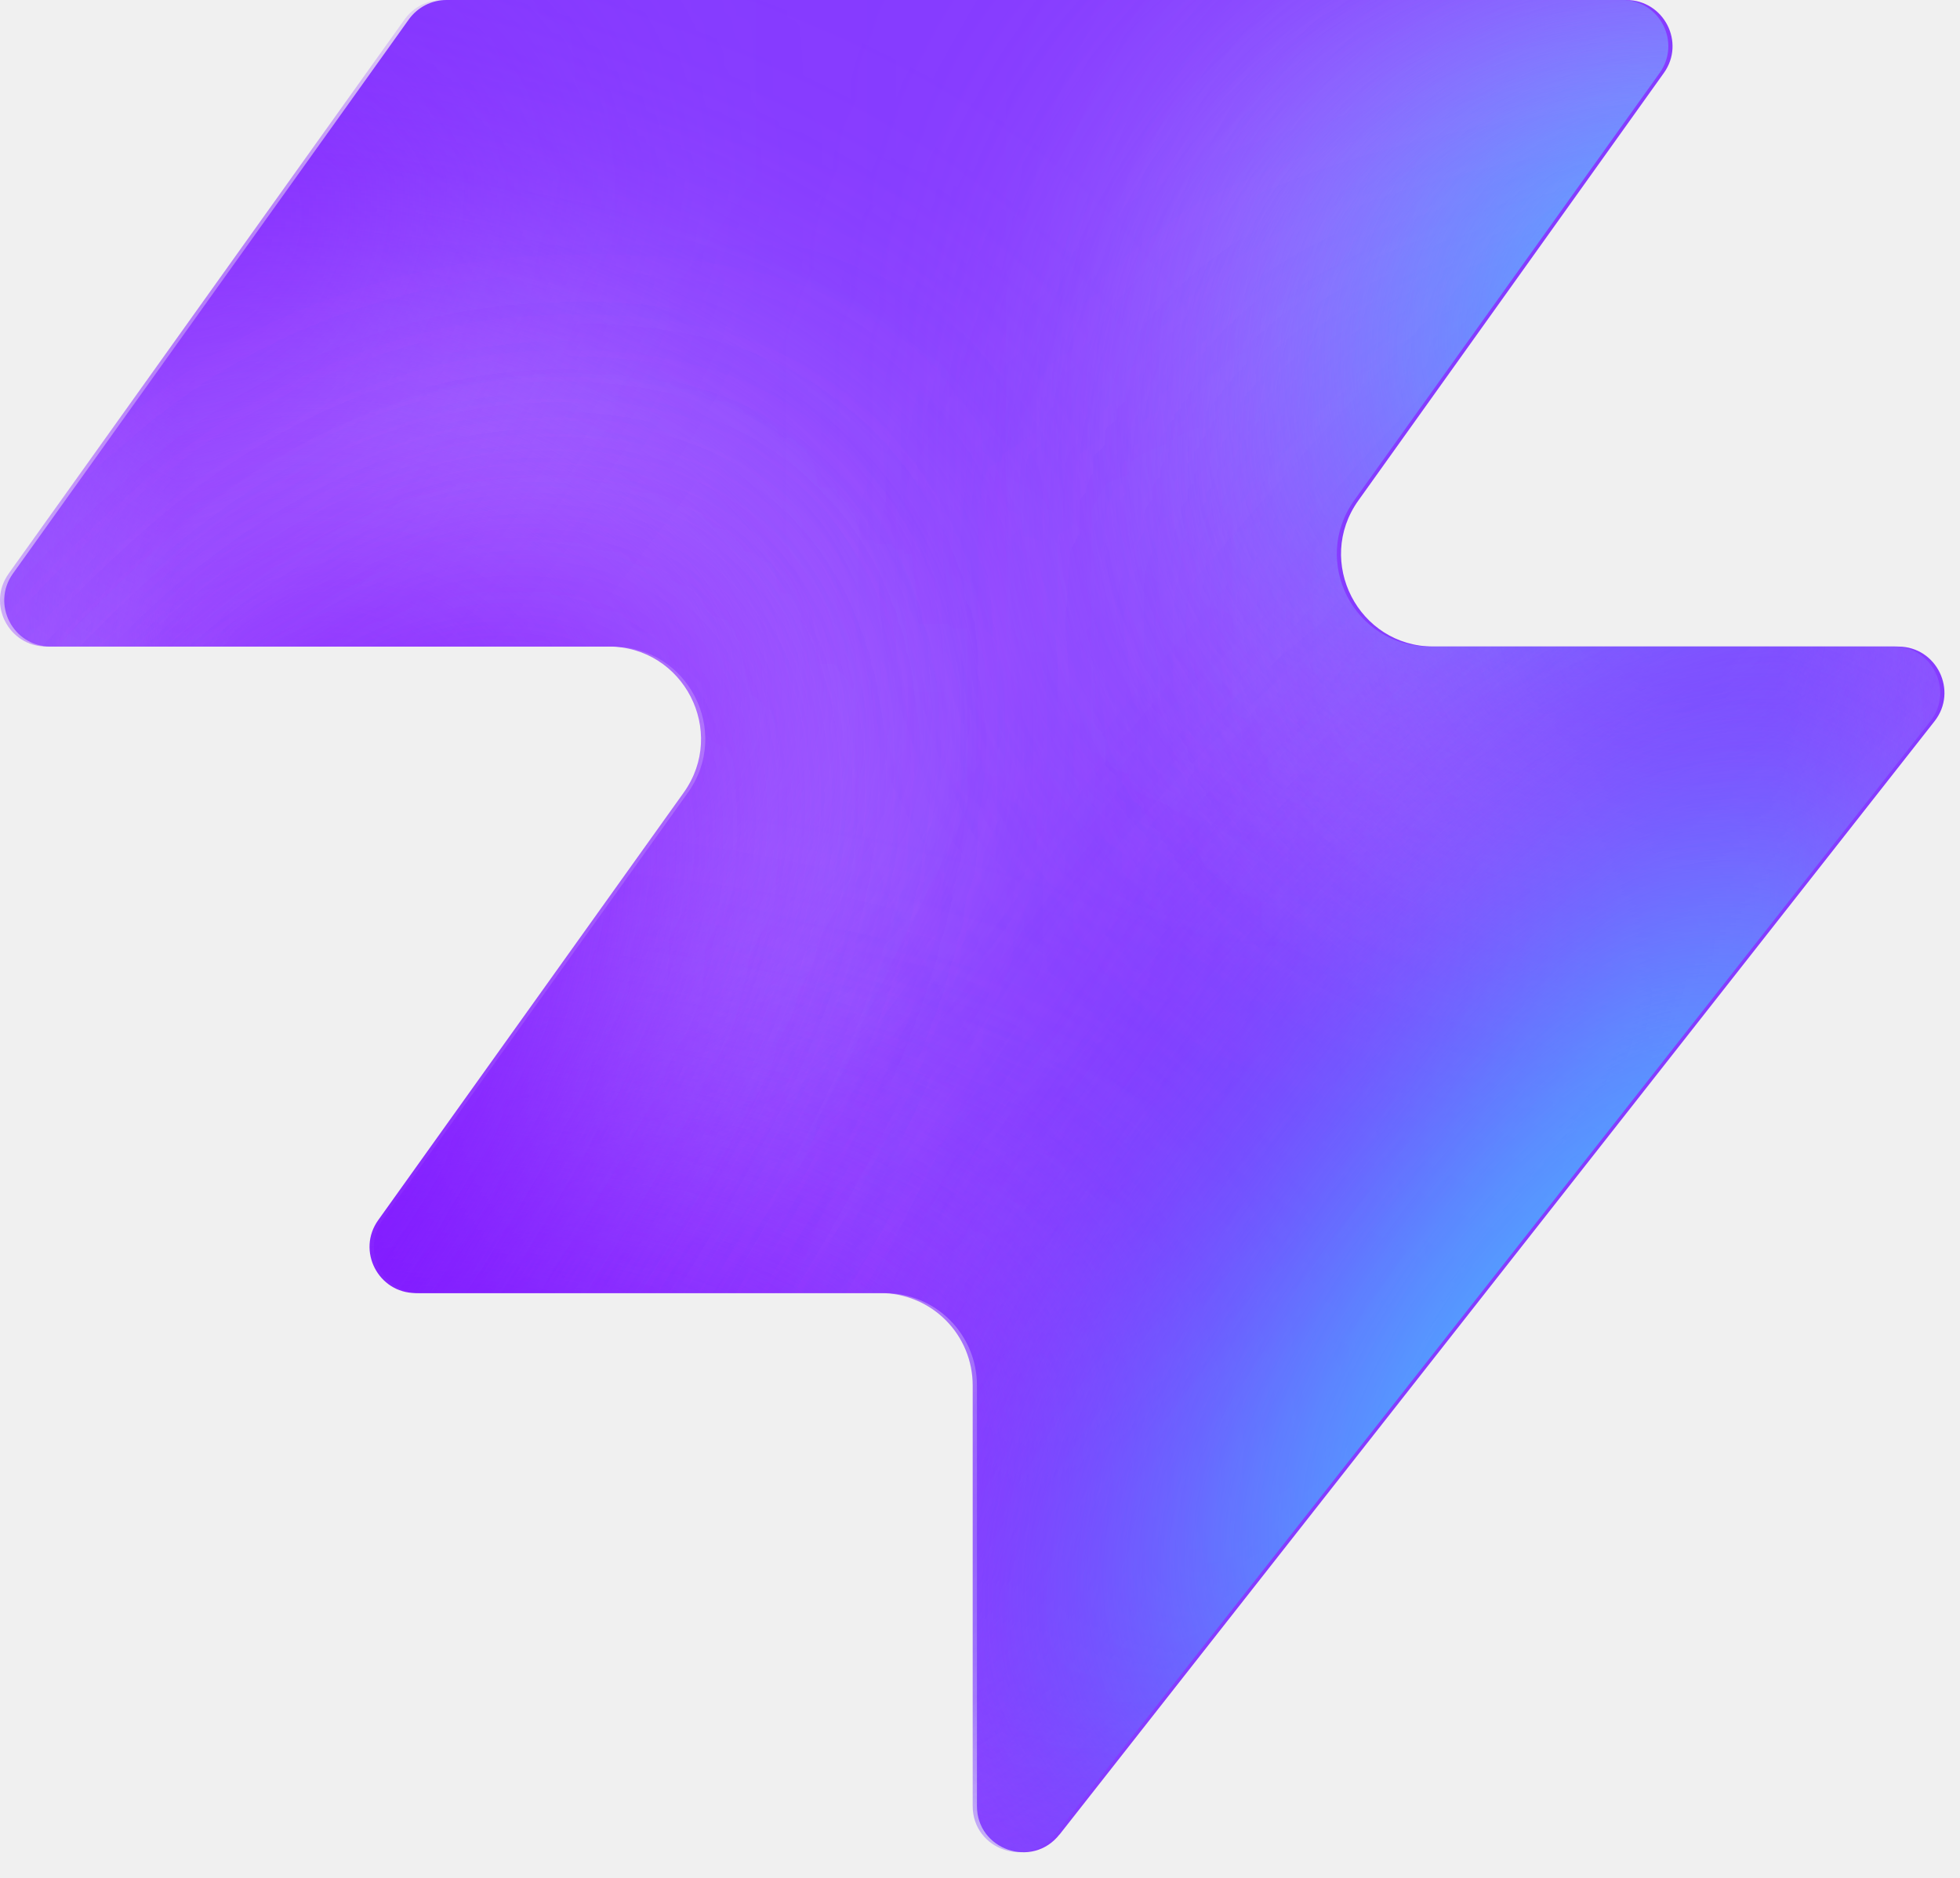
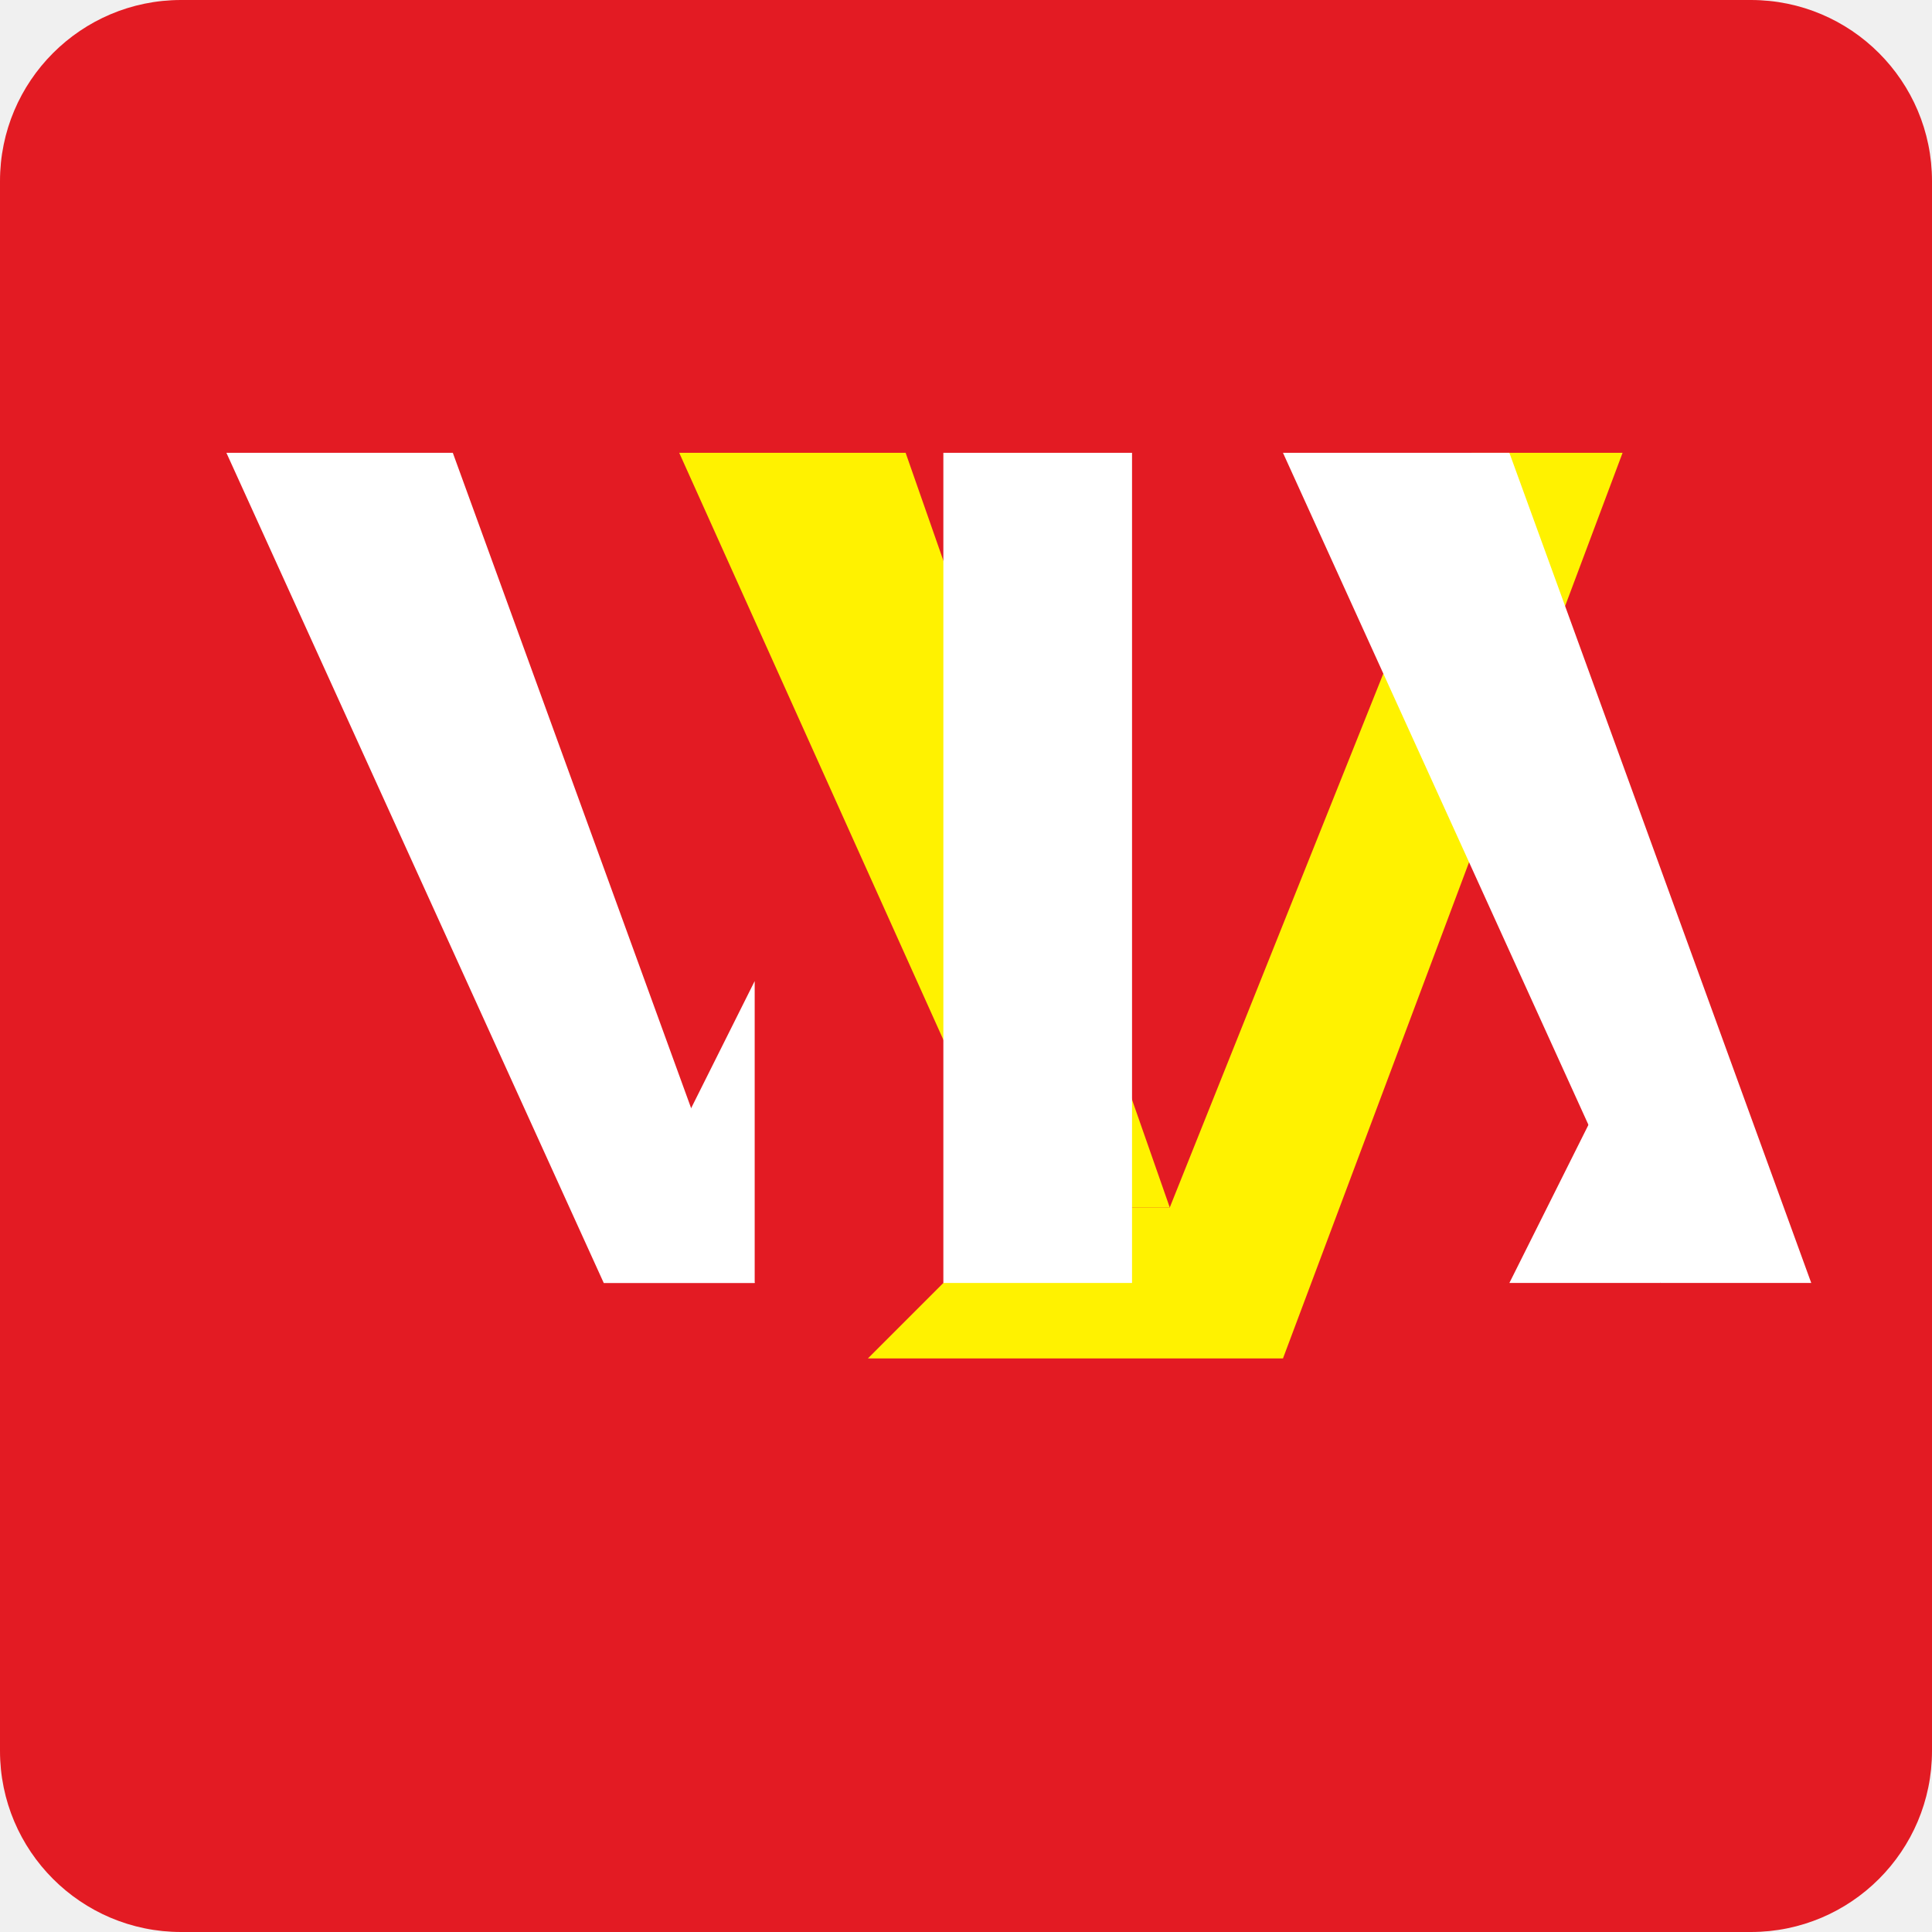
- <svg xmlns="http://www.w3.org/2000/svg" width="48" height="46" fill="none" viewBox="0 0 48 46">
-   <path fill="#863bff" d="M25.946 44.938c-.664.845-2.021.375-2.021-.698V33.937a2.26 2.26 0 0 0-2.262-2.262H10.287c-.92 0-1.456-1.04-.92-1.788l7.48-10.471c1.07-1.497 0-3.578-1.842-3.578H1.237c-.92 0-1.456-1.04-.92-1.788L10.013.474c.214-.297.556-.474.92-.474h28.894c.92 0 1.456 1.04.92 1.788l-7.48 10.471c-1.07 1.498 0 3.579 1.842 3.579h11.377c.943 0 1.473 1.088.89 1.83L25.947 44.94z" style="fill:#863bff;fill:color(display-p3 .525 .23 1);fill-opacity:1" />
-   <mask id="a" width="48" height="46" x="0" y="0" maskUnits="userSpaceOnUse" style="mask-type:alpha">
-     <path fill="#000" d="M25.842 44.938c-.664.844-2.021.375-2.021-.698V33.937a2.26 2.26 0 0 0-2.262-2.262H10.183c-.92 0-1.456-1.04-.92-1.788l7.48-10.471c1.07-1.498 0-3.579-1.842-3.579H1.133c-.92 0-1.456-1.04-.92-1.787L9.91.473c.214-.297.556-.474.92-.474h28.894c.92 0 1.456 1.04.92 1.788l-7.48 10.471c-1.07 1.498 0 3.578 1.842 3.578h11.377c.943 0 1.473 1.088.89 1.832L25.843 44.94z" style="fill:#000;fill-opacity:1" />
-   </mask>
-   <g mask="url(#a)">
-     <g filter="url(#b)">
-       <ellipse cx="5.508" cy="14.704" fill="#ede6ff" rx="5.508" ry="14.704" style="fill:#ede6ff;fill:color(display-p3 .927 .903 1);fill-opacity:1" transform="matrix(.00324 1 1 -.00324 -4.47 31.516)" />
-     </g>
-     <g filter="url(#c)">
-       <ellipse cx="10.399" cy="29.851" fill="#ede6ff" rx="10.399" ry="29.851" style="fill:#ede6ff;fill:color(display-p3 .927 .903 1);fill-opacity:1" transform="matrix(.00324 1 1 -.00324 -39.328 7.883)" />
-     </g>
-     <g filter="url(#d)">
-       <ellipse cx="5.508" cy="30.487" fill="#7e14ff" rx="5.508" ry="30.487" style="fill:#7e14ff;fill:color(display-p3 .492 .077 1);fill-opacity:1" transform="rotate(89.814 -25.913 -14.639)scale(1 -1)" />
-     </g>
-     <g filter="url(#e)">
-       <ellipse cx="5.508" cy="30.599" fill="#7e14ff" rx="5.508" ry="30.599" style="fill:#7e14ff;fill:color(display-p3 .492 .077 1);fill-opacity:1" transform="rotate(89.814 -32.644 -3.334)scale(1 -1)" />
-     </g>
-     <g filter="url(#f)">
-       <ellipse cx="5.508" cy="30.599" fill="#7e14ff" rx="5.508" ry="30.599" style="fill:#7e14ff;fill:color(display-p3 .492 .077 1);fill-opacity:1" transform="matrix(.00324 1 1 -.00324 -34.34 30.47)" />
-     </g>
-     <g filter="url(#g)">
-       <ellipse cx="14.072" cy="22.078" fill="#ede6ff" rx="14.072" ry="22.078" style="fill:#ede6ff;fill:color(display-p3 .927 .903 1);fill-opacity:1" transform="rotate(93.35 24.506 48.493)scale(-1 1)" />
-     </g>
-     <g filter="url(#h)">
-       <ellipse cx="3.47" cy="21.501" fill="#7e14ff" rx="3.47" ry="21.501" style="fill:#7e14ff;fill:color(display-p3 .492 .077 1);fill-opacity:1" transform="rotate(89.009 28.708 47.59)scale(-1 1)" />
-     </g>
-     <g filter="url(#i)">
-       <ellipse cx="3.47" cy="21.501" fill="#7e14ff" rx="3.47" ry="21.501" style="fill:#7e14ff;fill:color(display-p3 .492 .077 1);fill-opacity:1" transform="rotate(89.009 28.708 47.59)scale(-1 1)" />
-     </g>
-     <g filter="url(#j)">
-       <ellipse cx=".387" cy="8.972" fill="#7e14ff" rx="4.407" ry="29.108" style="fill:#7e14ff;fill:color(display-p3 .492 .077 1);fill-opacity:1" transform="rotate(39.51 .387 8.972)" />
-     </g>
-     <g filter="url(#k)">
-       <ellipse cx="47.523" cy="-6.092" fill="#7e14ff" rx="4.407" ry="29.108" style="fill:#7e14ff;fill:color(display-p3 .492 .077 1);fill-opacity:1" transform="rotate(37.892 47.523 -6.092)" />
-     </g>
-     <g filter="url(#l)">
-       <ellipse cx="41.412" cy="6.333" fill="#47bfff" rx="5.971" ry="9.665" style="fill:#47bfff;fill:color(display-p3 .28 .748 1);fill-opacity:1" transform="rotate(37.892 41.412 6.333)" />
-     </g>
-     <g filter="url(#m)">
-       <ellipse cx="-1.879" cy="38.332" fill="#7e14ff" rx="4.407" ry="29.108" style="fill:#7e14ff;fill:color(display-p3 .492 .077 1);fill-opacity:1" transform="rotate(37.892 -1.88 38.332)" />
-     </g>
-     <g filter="url(#n)">
-       <ellipse cx="-1.879" cy="38.332" fill="#7e14ff" rx="4.407" ry="29.108" style="fill:#7e14ff;fill:color(display-p3 .492 .077 1);fill-opacity:1" transform="rotate(37.892 -1.88 38.332)" />
-     </g>
-     <g filter="url(#o)">
-       <ellipse cx="35.651" cy="29.907" fill="#7e14ff" rx="4.407" ry="29.108" style="fill:#7e14ff;fill:color(display-p3 .492 .077 1);fill-opacity:1" transform="rotate(37.892 35.651 29.907)" />
-     </g>
-     <g filter="url(#p)">
-       <ellipse cx="38.418" cy="32.4" fill="#47bfff" rx="5.971" ry="15.297" style="fill:#47bfff;fill:color(display-p3 .28 .748 1);fill-opacity:1" transform="rotate(37.892 38.418 32.4)" />
-     </g>
-   </g>
-   <defs>
-     <filter id="b" width="60.045" height="41.654" x="-19.77" y="16.149" color-interpolation-filters="sRGB" filterUnits="userSpaceOnUse">
-       <feFlood flood-opacity="0" result="BackgroundImageFix" />
-       <feBlend in="SourceGraphic" in2="BackgroundImageFix" result="shape" />
-       <feGaussianBlur result="effect1_foregroundBlur_2002_17158" stdDeviation="7.659" />
-     </filter>
-     <filter id="c" width="90.34" height="51.437" x="-54.613" y="-7.533" color-interpolation-filters="sRGB" filterUnits="userSpaceOnUse">
-       <feFlood flood-opacity="0" result="BackgroundImageFix" />
-       <feBlend in="SourceGraphic" in2="BackgroundImageFix" result="shape" />
-       <feGaussianBlur result="effect1_foregroundBlur_2002_17158" stdDeviation="7.659" />
-     </filter>
-     <filter id="d" width="79.355" height="29.4" x="-49.64" y="2.03" color-interpolation-filters="sRGB" filterUnits="userSpaceOnUse">
-       <feFlood flood-opacity="0" result="BackgroundImageFix" />
-       <feBlend in="SourceGraphic" in2="BackgroundImageFix" result="shape" />
-       <feGaussianBlur result="effect1_foregroundBlur_2002_17158" stdDeviation="4.596" />
-     </filter>
-     <filter id="e" width="79.579" height="29.4" x="-45.045" y="20.029" color-interpolation-filters="sRGB" filterUnits="userSpaceOnUse">
-       <feFlood flood-opacity="0" result="BackgroundImageFix" />
-       <feBlend in="SourceGraphic" in2="BackgroundImageFix" result="shape" />
-       <feGaussianBlur result="effect1_foregroundBlur_2002_17158" stdDeviation="4.596" />
-     </filter>
-     <filter id="f" width="79.579" height="29.4" x="-43.513" y="21.178" color-interpolation-filters="sRGB" filterUnits="userSpaceOnUse">
-       <feFlood flood-opacity="0" result="BackgroundImageFix" />
-       <feBlend in="SourceGraphic" in2="BackgroundImageFix" result="shape" />
-       <feGaussianBlur result="effect1_foregroundBlur_2002_17158" stdDeviation="4.596" />
-     </filter>
-     <filter id="g" width="74.749" height="58.852" x="15.756" y="-17.901" color-interpolation-filters="sRGB" filterUnits="userSpaceOnUse">
-       <feFlood flood-opacity="0" result="BackgroundImageFix" />
-       <feBlend in="SourceGraphic" in2="BackgroundImageFix" result="shape" />
-       <feGaussianBlur result="effect1_foregroundBlur_2002_17158" stdDeviation="7.659" />
-     </filter>
-     <filter id="h" width="61.377" height="25.362" x="23.548" y="2.284" color-interpolation-filters="sRGB" filterUnits="userSpaceOnUse">
-       <feFlood flood-opacity="0" result="BackgroundImageFix" />
-       <feBlend in="SourceGraphic" in2="BackgroundImageFix" result="shape" />
-       <feGaussianBlur result="effect1_foregroundBlur_2002_17158" stdDeviation="4.596" />
-     </filter>
-     <filter id="i" width="61.377" height="25.362" x="23.548" y="2.284" color-interpolation-filters="sRGB" filterUnits="userSpaceOnUse">
-       <feFlood flood-opacity="0" result="BackgroundImageFix" />
-       <feBlend in="SourceGraphic" in2="BackgroundImageFix" result="shape" />
-       <feGaussianBlur result="effect1_foregroundBlur_2002_17158" stdDeviation="4.596" />
-     </filter>
-     <filter id="j" width="56.045" height="63.649" x="-27.636" y="-22.853" color-interpolation-filters="sRGB" filterUnits="userSpaceOnUse">
-       <feFlood flood-opacity="0" result="BackgroundImageFix" />
-       <feBlend in="SourceGraphic" in2="BackgroundImageFix" result="shape" />
-       <feGaussianBlur result="effect1_foregroundBlur_2002_17158" stdDeviation="4.596" />
-     </filter>
-     <filter id="k" width="54.814" height="64.646" x="20.116" y="-38.415" color-interpolation-filters="sRGB" filterUnits="userSpaceOnUse">
-       <feFlood flood-opacity="0" result="BackgroundImageFix" />
-       <feBlend in="SourceGraphic" in2="BackgroundImageFix" result="shape" />
-       <feGaussianBlur result="effect1_foregroundBlur_2002_17158" stdDeviation="4.596" />
-     </filter>
-     <filter id="l" width="33.541" height="35.313" x="24.641" y="-11.323" color-interpolation-filters="sRGB" filterUnits="userSpaceOnUse">
-       <feFlood flood-opacity="0" result="BackgroundImageFix" />
-       <feBlend in="SourceGraphic" in2="BackgroundImageFix" result="shape" />
-       <feGaussianBlur result="effect1_foregroundBlur_2002_17158" stdDeviation="4.596" />
-     </filter>
-     <filter id="m" width="54.814" height="64.646" x="-29.286" y="6.009" color-interpolation-filters="sRGB" filterUnits="userSpaceOnUse">
-       <feFlood flood-opacity="0" result="BackgroundImageFix" />
-       <feBlend in="SourceGraphic" in2="BackgroundImageFix" result="shape" />
-       <feGaussianBlur result="effect1_foregroundBlur_2002_17158" stdDeviation="4.596" />
-     </filter>
-     <filter id="n" width="54.814" height="64.646" x="-29.286" y="6.009" color-interpolation-filters="sRGB" filterUnits="userSpaceOnUse">
-       <feFlood flood-opacity="0" result="BackgroundImageFix" />
-       <feBlend in="SourceGraphic" in2="BackgroundImageFix" result="shape" />
-       <feGaussianBlur result="effect1_foregroundBlur_2002_17158" stdDeviation="4.596" />
-     </filter>
-     <filter id="o" width="54.814" height="64.646" x="8.244" y="-2.416" color-interpolation-filters="sRGB" filterUnits="userSpaceOnUse">
-       <feFlood flood-opacity="0" result="BackgroundImageFix" />
-       <feBlend in="SourceGraphic" in2="BackgroundImageFix" result="shape" />
-       <feGaussianBlur result="effect1_foregroundBlur_2002_17158" stdDeviation="4.596" />
-     </filter>
-     <filter id="p" width="39.409" height="43.623" x="18.713" y="10.588" color-interpolation-filters="sRGB" filterUnits="userSpaceOnUse">
-       <feFlood flood-opacity="0" result="BackgroundImageFix" />
-       <feBlend in="SourceGraphic" in2="BackgroundImageFix" result="shape" />
-       <feGaussianBlur result="effect1_foregroundBlur_2002_17158" stdDeviation="4.596" />
-     </filter>
-   </defs>
+ <svg xmlns="http://www.w3.org/2000/svg" viewBox="0 0 512 512" width="512" height="512">
+   <rect width="512" height="512" rx="48" ry="48" fill="#E31B23" />
+   <polygon points="60,120 120,120 200,340 160,340" fill="#FFFFFF" />
+   <polygon points="200,340 240,340 160,340 200,260" fill="#FFFFFF" />
+   <polygon points="180,120 240,120 310,320 270,320" fill="#FFF200" />
+   <polygon points="270,320 310,320 390,120 430,120 340,360 230,360" fill="#FFF200" />
+   <rect x="250" y="120" width="50" height="220" fill="#FFFFFF" />
+   <polygon points="340,120 400,120 480,340 440,340" fill="#FFFFFF" />
+   <polygon points="440,340 480,340 400,340 440,260" fill="#FFFFFF" />
</svg>
